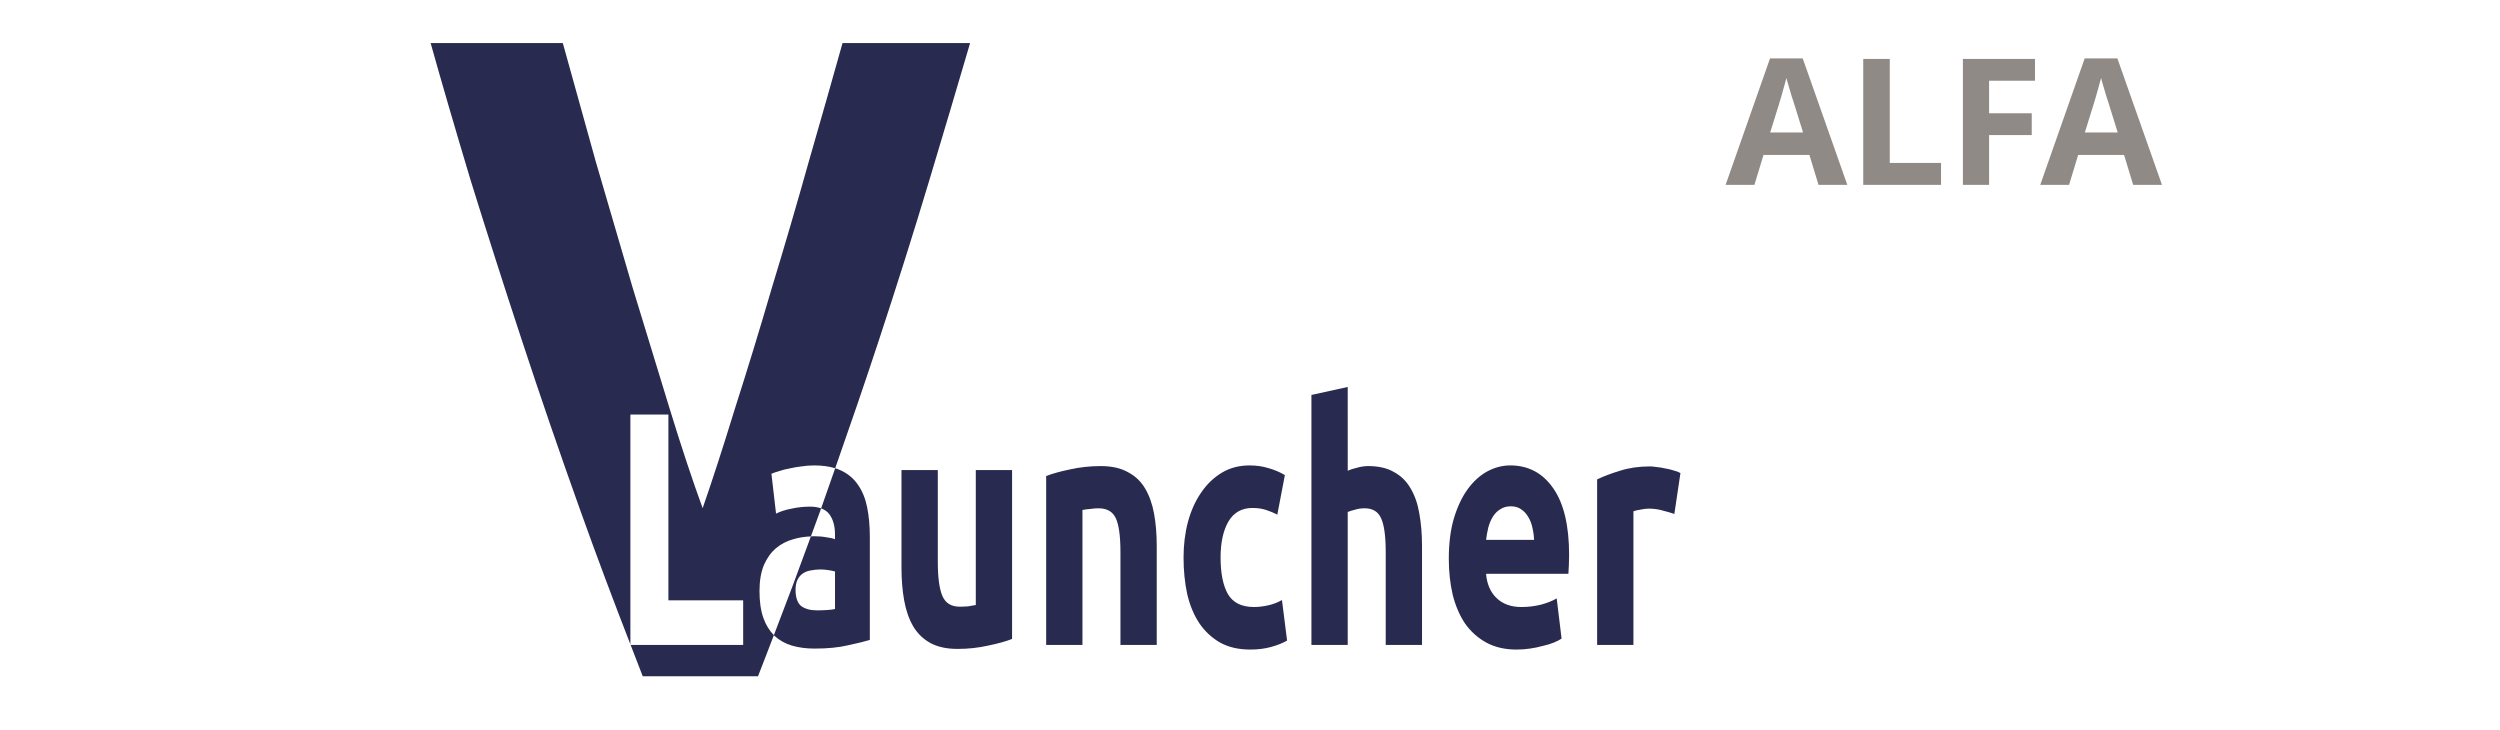
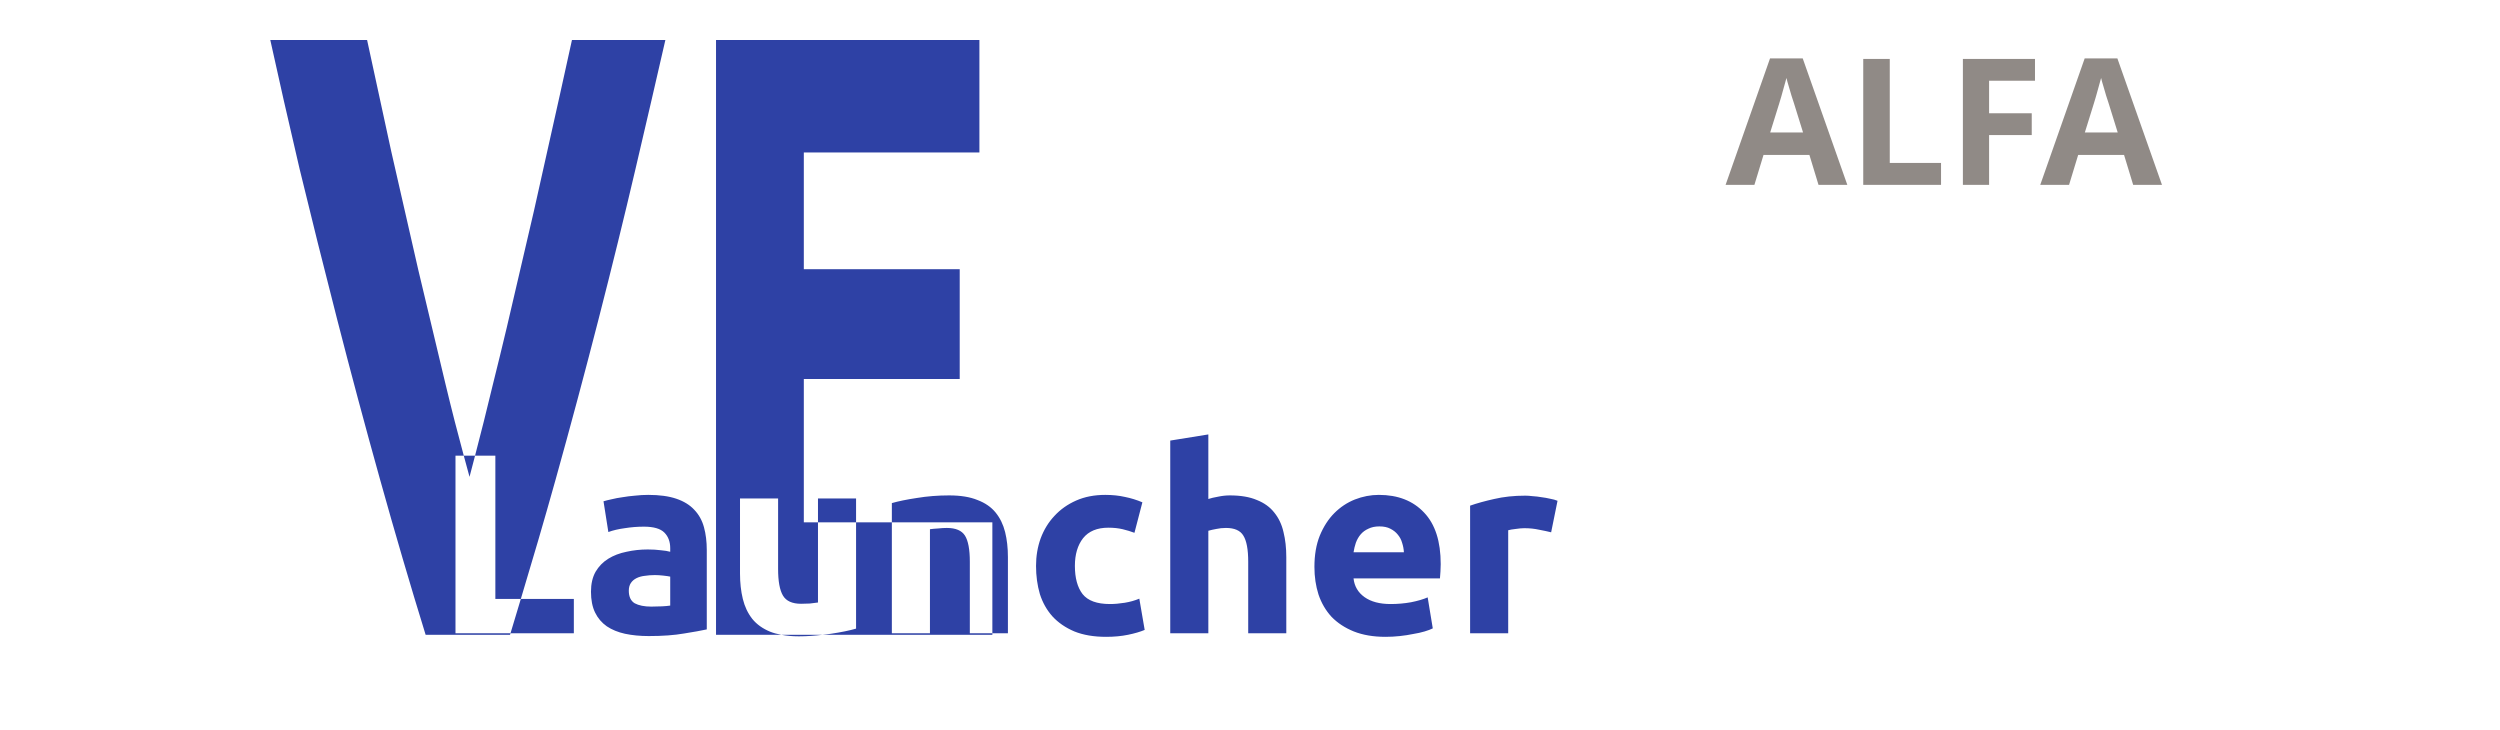
<svg xmlns="http://www.w3.org/2000/svg" width="240mm" height="70mm" viewBox="0 0 240 70" version="1.1" id="svg1">
  <defs id="defs1">
+     <rect x="91.68" y="53.666" width="328.706" height="163.235" id="rect3" />
    <rect x="489.705" y="158.763" width="118.513" height="51.43" id="rect2" />
    <rect x="29.069" y="24.597" width="232.554" height="221.373" id="rect1" />
  </defs>
  <g id="layer1">
-     <path id="text1" style="font-style:normal;font-variant:normal;font-weight:bold;font-stretch:normal;font-size:196px;font-family:Ubuntu;-inkscape-font-specification:'Ubuntu Bold';text-align:start;writing-mode:lr-tb;direction:ltr;text-anchor:start;white-space:pre;shape-inside:url(#rect1);fill:#292a4f;stroke-width:0.41" d="m 41.341,4.137 c 1.082,3.859 2.361,8.245 3.836,13.157 1.525,4.912 3.172,10.058 4.943,15.438 1.77,5.38 3.639,10.818 5.606,16.315 1.58,4.415 3.18,8.661 4.792,12.812 V 39.797 h 3.648 v 17.838 h 7.178 v 4.276 H 60.539 c 0.388,0.999 0.773,2.028 1.163,3.012 h 11.066 c 0.511,-1.29 1.016,-2.632 1.524,-3.948 -0.432,-0.436 -0.77,-0.983 -1.007,-1.648 -0.249,-0.702 -0.374,-1.564 -0.374,-2.585 0,-0.979 0.141,-1.808 0.421,-2.489 0.296,-0.681 0.686,-1.224 1.169,-1.628 0.483,-0.404 1.037,-0.691 1.66,-0.861 0.542,-0.166 1.105,-0.247 1.683,-0.269 0.299,-0.822 0.601,-1.617 0.899,-2.448 0.029,-0.081 0.056,-0.161 0.085,-0.242 -0.301,-0.109 -0.656,-0.168 -1.076,-0.168 -0.592,0 -1.177,0.064 -1.754,0.192 -0.577,0.106 -1.076,0.266 -1.497,0.479 l -0.444,-3.829 c 0.203,-0.085 0.452,-0.17 0.748,-0.255 0.312,-0.106 0.647,-0.191 1.006,-0.255 0.359,-0.085 0.733,-0.149 1.122,-0.192 0.405,-0.064 0.811,-0.096 1.216,-0.096 0.774,0 1.451,0.091 2.03,0.271 1.439,-4.102 2.841,-8.182 4.17,-12.219 C 86.12,27.352 87.743,22.206 89.218,17.294 90.694,12.382 91.997,7.996 93.128,4.137 H 80.882 c -0.984,3.509 -2.065,7.31 -3.246,11.403 -1.131,4.035 -2.312,8.07 -3.541,12.105 -1.18,4.035 -2.361,7.894 -3.541,11.578 -1.131,3.684 -2.164,6.871 -3.099,9.561 -0.984,-2.69 -2.041,-5.877 -3.172,-9.561 -1.131,-3.684 -2.311,-7.543 -3.541,-11.578 L 57.202,15.54 C 56.07,11.447 55.013,7.646 54.03,4.137 Z m 38.838,40.814 c -0.451,1.285 -0.89,2.562 -1.352,3.854 0.337,0.122 0.605,0.308 0.795,0.566 0.359,0.489 0.538,1.138 0.538,1.947 v 0.447 c -0.218,-0.085 -0.507,-0.149 -0.866,-0.192 -0.343,-0.064 -0.74,-0.096 -1.192,-0.096 -0.088,0 -0.172,0.015 -0.258,0.019 -1.175,3.234 -2.36,6.391 -3.552,9.48 0.024,0.024 0.045,0.052 0.069,0.075 0.468,0.425 1.021,0.734 1.66,0.926 0.655,0.191 1.38,0.287 2.175,0.287 1.263,0 2.338,-0.106 3.227,-0.319 0.889,-0.191 1.582,-0.362 2.081,-0.511 v -9.892 c 0,-1.042 -0.086,-1.989 -0.257,-2.84 -0.171,-0.851 -0.467,-1.574 -0.888,-2.17 -0.405,-0.596 -0.951,-1.053 -1.637,-1.373 -0.17,-0.079 -0.351,-0.148 -0.542,-0.207 z m -19.641,16.961 c -0.007,-0.018 -0.014,-0.036 -0.021,-0.053 v 0.053 z m 68.843,-24.763 -3.484,0.766 v 23.998 h 3.484 V 49.147 c 0.218,-0.085 0.46,-0.159 0.725,-0.223 0.281,-0.085 0.577,-0.128 0.889,-0.128 0.779,0 1.309,0.319 1.59,0.957 0.296,0.638 0.444,1.723 0.444,3.255 v 8.903 H 136.514 V 52.434 c 0,-1.149 -0.085,-2.191 -0.257,-3.127 -0.156,-0.936 -0.436,-1.744 -0.842,-2.425 -0.39,-0.681 -0.92,-1.202 -1.59,-1.564 -0.655,-0.383 -1.481,-0.575 -2.479,-0.575 -0.343,0 -0.701,0.053 -1.075,0.16 -0.359,0.085 -0.655,0.181 -0.889,0.287 z m -9.423,7.531 c -0.998,0 -1.887,0.234 -2.666,0.702 -0.779,0.468 -1.442,1.107 -1.987,1.915 -0.546,0.787 -0.967,1.723 -1.263,2.808 -0.281,1.064 -0.421,2.202 -0.421,3.414 0,1.255 0.117,2.425 0.351,3.51 0.249,1.064 0.631,1.989 1.146,2.776 0.53,0.787 1.2,1.415 2.011,1.883 0.811,0.447 1.777,0.67 2.9,0.67 0.733,0 1.403,-0.085 2.011,-0.255 0.608,-0.17 1.114,-0.373 1.52,-0.607 l -0.491,-3.893 c -0.405,0.234 -0.849,0.404 -1.333,0.511 -0.483,0.106 -0.936,0.159 -1.357,0.159 -1.185,0 -2.019,-0.415 -2.502,-1.244 -0.468,-0.83 -0.701,-2 -0.701,-3.51 0,-1.425 0.249,-2.574 0.748,-3.446 0.514,-0.872 1.286,-1.308 2.315,-1.308 0.483,0 0.92,0.064 1.309,0.192 0.39,0.128 0.748,0.276 1.075,0.446 l 0.725,-3.797 c -0.514,-0.298 -1.044,-0.521 -1.59,-0.67 -0.546,-0.17 -1.146,-0.255 -1.8,-0.255 z m 25.02,0 c -0.748,0 -1.481,0.191 -2.198,0.574 -0.702,0.383 -1.325,0.947 -1.871,1.691 -0.546,0.745 -0.99,1.681 -1.333,2.808 -0.327,1.106 -0.491,2.404 -0.491,3.893 0,1.234 0.125,2.383 0.374,3.446 0.265,1.064 0.663,1.989 1.193,2.777 0.546,0.766 1.223,1.372 2.034,1.819 0.826,0.447 1.793,0.67 2.9,0.67 0.436,0 0.873,-0.032 1.309,-0.096 0.436,-0.064 0.842,-0.149 1.216,-0.255 0.39,-0.085 0.741,-0.191 1.053,-0.319 0.312,-0.128 0.561,-0.255 0.748,-0.383 l -0.468,-3.861 c -0.39,0.234 -0.897,0.436 -1.52,0.606 -0.608,0.149 -1.232,0.223 -1.871,0.223 -0.998,0 -1.792,-0.287 -2.385,-0.861 -0.592,-0.574 -0.928,-1.351 -1.006,-2.33 h 7.904 c 0.016,-0.255 0.031,-0.542 0.046,-0.861 0.016,-0.34 0.023,-0.649 0.023,-0.926 0,-2.829 -0.507,-4.967 -1.52,-6.414 -1.013,-1.468 -2.393,-2.202 -4.139,-2.202 z m -39.308,0.064 c -1.029,0 -2.011,0.107 -2.946,0.319 -0.935,0.191 -1.699,0.404 -2.292,0.638 v 16.211 h 3.484 V 48.956 c 0.218,-0.043 0.468,-0.075 0.748,-0.096 0.281,-0.043 0.546,-0.064 0.795,-0.064 0.811,0 1.364,0.319 1.66,0.957 0.296,0.638 0.444,1.723 0.444,3.255 v 8.903 h 3.484 v -9.477 c 0,-1.149 -0.085,-2.191 -0.257,-3.127 -0.171,-0.936 -0.46,-1.744 -0.866,-2.425 -0.405,-0.681 -0.958,-1.202 -1.66,-1.564 -0.686,-0.383 -1.551,-0.575 -2.596,-0.575 z m 52.706,0.032 c -1.044,0 -1.995,0.138 -2.853,0.415 -0.842,0.255 -1.575,0.532 -2.198,0.829 v 15.892 h 3.484 V 49.084 c 0.156,-0.064 0.382,-0.117 0.679,-0.16 0.312,-0.064 0.577,-0.096 0.795,-0.096 0.483,0 0.936,0.064 1.357,0.191 0.421,0.106 0.787,0.213 1.099,0.319 l 0.584,-3.925 c -0.187,-0.106 -0.413,-0.191 -0.678,-0.255 -0.265,-0.085 -0.53,-0.149 -0.795,-0.191 -0.265,-0.064 -0.53,-0.106 -0.795,-0.128 -0.265,-0.043 -0.491,-0.064 -0.678,-0.064 z m -71.834,0.351 v 9.35 c 0,1.149 0.085,2.202 0.257,3.159 0.171,0.957 0.46,1.787 0.866,2.489 0.405,0.681 0.951,1.213 1.637,1.596 0.702,0.383 1.574,0.574 2.619,0.574 1.029,0 2.011,-0.106 2.947,-0.319 0.935,-0.191 1.699,-0.404 2.291,-0.638 V 45.126 H 93.676 v 12.956 c -0.218,0.043 -0.468,0.085 -0.748,0.128 -0.281,0.021 -0.546,0.032 -0.795,0.032 -0.811,0 -1.364,-0.341 -1.66,-1.022 -0.296,-0.681 -0.444,-1.787 -0.444,-3.319 V 45.126 Z M 145.026,48.605 c 0.405,0 0.741,0.096 1.006,0.287 0.281,0.191 0.507,0.436 0.678,0.734 0.187,0.298 0.32,0.639 0.398,1.022 0.093,0.383 0.148,0.776 0.163,1.18 h -4.606 c 0.047,-0.404 0.117,-0.797 0.21,-1.18 0.109,-0.404 0.257,-0.755 0.444,-1.053 0.187,-0.298 0.421,-0.532 0.702,-0.702 0.281,-0.191 0.615,-0.287 1.005,-0.287 z m -66.268,6.063 c 0.234,0 0.491,0.022 0.772,0.064 0.281,0.043 0.491,0.085 0.631,0.128 v 3.606 c -0.187,0.043 -0.436,0.074 -0.748,0.096 -0.312,0.021 -0.639,0.032 -0.982,0.032 -0.639,0 -1.146,-0.138 -1.52,-0.415 -0.359,-0.298 -0.538,-0.819 -0.538,-1.564 0,-0.383 0.062,-0.702 0.187,-0.957 0.125,-0.255 0.296,-0.458 0.515,-0.607 0.218,-0.149 0.468,-0.244 0.748,-0.287 0.296,-0.064 0.608,-0.096 0.935,-0.096 z" />
+     <path id="text5" style="font-weight:bold;font-size:66.718px;font-family:Ubuntu;-inkscape-font-specification:'Ubuntu Bold';text-align:start;writing-mode:lr-tb;direction:ltr;text-anchor:start;fill:#2e41a5;fill-opacity:1;stroke-width:0.347" d="M 32.043 3.112 C 33.021 6.048 34.178 9.384 35.512 13.12 C 36.891 16.856 38.381 20.77 39.982 24.862 C 41.583 28.954 43.273 33.091 45.053 37.272 C 46.832 41.453 48.633 45.478 50.457 49.348 L 60.464 49.348 C 60.483 49.309 60.501 49.268 60.519 49.229 L 53.997 49.229 L 53.997 35.426 L 54.981 35.426 C 54.285 33.742 53.564 31.914 52.792 29.8 C 51.769 26.997 50.702 24.062 49.59 20.993 L 46.387 11.786 C 45.364 8.672 44.408 5.781 43.519 3.112 L 32.043 3.112 z M 54.981 35.426 C 55.208 35.974 55.443 36.569 55.661 37.071 C 55.868 36.569 56.098 35.974 56.316 35.426 L 54.981 35.426 z M 56.316 35.426 L 58.724 35.426 L 58.724 46.56 L 61.744 46.56 C 63.131 43.545 64.508 40.469 65.869 37.272 C 67.648 33.091 69.338 28.954 70.939 24.862 C 72.541 20.77 74.008 16.856 75.342 13.12 C 76.677 9.384 77.855 6.048 78.878 3.112 L 67.804 3.112 C 66.914 5.781 65.936 8.672 64.868 11.786 C 63.845 14.855 62.777 17.924 61.665 20.993 C 60.598 24.062 59.531 26.997 58.463 29.8 C 57.691 31.914 56.986 33.742 56.316 35.426 z M 61.744 46.56 C 61.336 47.449 60.93 48.356 60.519 49.229 L 68.028 49.229 L 68.028 46.56 L 61.744 46.56 z M 84.883 3.112 L 84.883 49.348 L 92.613 49.348 C 92.137 49.289 91.695 49.213 91.302 49.109 C 90.413 48.87 89.706 48.538 89.181 48.113 C 88.656 47.675 88.282 47.158 88.06 46.56 C 87.838 45.962 87.726 45.305 87.726 44.588 L 87.726 38.752 L 92.242 38.752 L 92.242 44.229 C 92.242 45.186 92.434 45.876 92.818 46.301 C 93.202 46.726 93.919 46.938 94.969 46.938 C 95.292 46.938 95.636 46.932 96 46.919 C 96.363 46.892 96.687 46.865 96.97 46.839 L 96.97 40.608 L 95.291 40.608 L 95.291 29.466 L 113.772 29.466 L 113.772 20.926 L 95.291 20.926 L 95.291 11.852 L 116.107 11.852 L 116.107 3.112 L 84.883 3.112 z M 96.97 40.608 L 101.485 40.608 L 101.485 38.752 L 96.97 38.752 L 96.97 40.608 z M 101.485 40.608 L 101.485 48.87 C 100.717 49.016 99.727 49.149 98.515 49.269 C 98.194 49.304 97.858 49.322 97.529 49.348 L 117.642 49.348 L 117.642 49.229 L 114.971 49.229 L 114.971 43.672 C 114.971 42.716 114.779 42.039 114.395 41.64 C 114.011 41.242 113.294 41.043 112.244 41.043 C 111.92 41.043 111.577 41.056 111.213 41.083 C 110.849 41.096 110.526 41.116 110.243 41.142 L 110.243 49.229 L 105.727 49.229 L 105.727 40.608 L 101.485 40.608 z M 105.727 40.608 L 117.642 40.608 L 117.642 49.229 L 119.486 49.229 L 119.486 43.313 C 119.486 42.596 119.375 41.946 119.153 41.361 C 118.93 40.777 118.557 40.273 118.031 39.848 C 117.506 39.423 116.789 39.097 115.88 38.872 C 114.991 38.633 113.87 38.513 112.516 38.513 C 111.183 38.513 109.91 38.58 108.697 38.712 C 107.485 38.832 106.495 38.965 105.727 39.111 L 105.727 40.608 z M 97.529 49.348 L 92.613 49.348 C 93.239 49.425 93.928 49.468 94.697 49.468 C 95.677 49.468 96.614 49.42 97.529 49.348 z M 143.246 33.773 L 138.73 34.251 L 138.73 49.229 L 143.246 49.229 L 143.246 41.262 C 143.528 41.209 143.841 41.162 144.185 41.122 C 144.549 41.069 144.933 41.043 145.337 41.043 C 146.347 41.043 147.034 41.242 147.397 41.64 C 147.781 42.039 147.973 42.716 147.973 43.672 L 147.973 49.229 L 152.488 49.229 L 152.488 43.313 C 152.488 42.596 152.378 41.946 152.155 41.361 C 151.953 40.777 151.589 40.273 151.064 39.848 C 150.559 39.423 149.872 39.097 149.004 38.872 C 148.155 38.633 147.084 38.513 145.791 38.513 C 145.347 38.513 144.882 38.546 144.397 38.613 C 143.933 38.666 143.549 38.726 143.246 38.792 L 143.246 33.773 z M 76.847 38.473 C 76.321 38.473 75.796 38.493 75.271 38.533 C 74.766 38.56 74.281 38.599 73.816 38.652 C 73.351 38.692 72.917 38.746 72.513 38.812 C 72.129 38.865 71.806 38.918 71.544 38.971 L 72.119 41.361 C 72.665 41.228 73.311 41.129 74.059 41.062 C 74.806 40.983 75.564 40.943 76.332 40.943 C 77.483 40.943 78.291 41.096 78.756 41.401 C 79.221 41.707 79.453 42.112 79.453 42.616 L 79.453 42.895 C 79.17 42.842 78.796 42.802 78.332 42.776 C 77.887 42.736 77.372 42.716 76.786 42.716 C 75.917 42.716 75.079 42.775 74.271 42.895 C 73.463 43.001 72.746 43.18 72.119 43.433 C 71.493 43.685 70.988 44.024 70.604 44.449 C 70.24 44.874 70.059 45.391 70.059 46.002 C 70.059 46.64 70.22 47.177 70.543 47.615 C 70.866 48.054 71.331 48.412 71.937 48.691 C 72.543 48.957 73.261 49.149 74.089 49.269 C 74.938 49.388 75.877 49.448 76.907 49.448 C 78.544 49.448 79.938 49.381 81.09 49.249 C 82.241 49.129 83.14 49.023 83.787 48.93 L 83.787 42.756 C 83.787 42.105 83.675 41.514 83.453 40.983 C 83.231 40.452 82.848 40.001 82.302 39.629 C 81.777 39.257 81.069 38.971 80.18 38.772 C 79.291 38.573 78.18 38.473 76.847 38.473 z M 131.032 38.473 C 129.739 38.473 128.588 38.619 127.578 38.912 C 126.568 39.204 125.709 39.602 125.002 40.107 C 124.295 40.598 123.749 41.182 123.365 41.859 C 123.001 42.523 122.82 43.234 122.82 43.991 C 122.82 44.774 122.971 45.504 123.274 46.182 C 123.598 46.846 124.093 47.423 124.759 47.914 C 125.446 48.405 126.315 48.797 127.365 49.089 C 128.416 49.368 129.669 49.508 131.123 49.508 C 132.073 49.508 132.942 49.455 133.73 49.348 C 134.518 49.242 135.174 49.116 135.7 48.97 L 135.063 46.54 C 134.538 46.686 133.962 46.792 133.336 46.859 C 132.71 46.925 132.123 46.958 131.578 46.958 C 130.042 46.958 128.962 46.7 128.335 46.182 C 127.729 45.664 127.426 44.933 127.426 43.991 C 127.426 43.101 127.75 42.384 128.396 41.84 C 129.063 41.295 130.063 41.023 131.396 41.023 C 132.022 41.023 132.588 41.063 133.093 41.142 C 133.599 41.222 134.063 41.315 134.487 41.421 L 135.427 39.051 C 134.76 38.865 134.073 38.726 133.366 38.633 C 132.659 38.527 131.881 38.473 131.032 38.473 z M 163.459 38.473 C 162.489 38.473 161.54 38.593 160.611 38.832 C 159.701 39.071 158.893 39.423 158.186 39.887 C 157.479 40.352 156.903 40.937 156.459 41.64 C 156.035 42.331 155.822 43.141 155.822 44.07 C 155.822 44.84 155.984 45.558 156.307 46.221 C 156.65 46.885 157.166 47.463 157.853 47.954 C 158.56 48.432 159.439 48.81 160.489 49.089 C 161.56 49.368 162.813 49.508 164.247 49.508 C 164.813 49.508 165.378 49.488 165.944 49.448 C 166.51 49.408 167.035 49.355 167.52 49.288 C 168.025 49.235 168.479 49.169 168.883 49.089 C 169.288 49.01 169.611 48.93 169.853 48.85 L 169.247 46.44 C 168.742 46.586 168.086 46.713 167.278 46.819 C 166.49 46.912 165.681 46.958 164.853 46.958 C 163.56 46.958 162.53 46.779 161.762 46.421 C 160.994 46.062 160.56 45.577 160.459 44.966 L 170.702 44.966 C 170.722 44.807 170.743 44.628 170.763 44.429 C 170.783 44.216 170.793 44.024 170.793 43.851 C 170.793 42.085 170.137 40.751 168.823 39.848 C 167.51 38.931 165.722 38.473 163.459 38.473 z M 180.824 38.533 C 179.471 38.533 178.238 38.62 177.127 38.792 C 176.036 38.952 175.086 39.124 174.278 39.31 L 174.278 49.229 L 178.794 49.229 L 178.794 41.222 C 178.996 41.182 179.289 41.149 179.672 41.122 C 180.077 41.082 180.42 41.062 180.703 41.062 C 181.329 41.062 181.915 41.102 182.46 41.182 C 183.006 41.249 183.481 41.315 183.885 41.381 L 184.642 38.932 C 184.4 38.865 184.107 38.812 183.764 38.772 C 183.42 38.719 183.076 38.679 182.733 38.652 C 182.39 38.613 182.046 38.586 181.703 38.573 C 181.36 38.546 181.067 38.533 180.824 38.533 z M 163.52 40.923 C 164.045 40.923 164.48 40.983 164.823 41.103 C 165.187 41.222 165.479 41.375 165.702 41.56 C 165.944 41.746 166.116 41.959 166.217 42.198 C 166.338 42.437 166.409 42.682 166.429 42.935 L 160.459 42.935 C 160.519 42.682 160.611 42.437 160.732 42.198 C 160.873 41.946 161.065 41.727 161.307 41.541 C 161.55 41.355 161.853 41.209 162.217 41.103 C 162.58 40.983 163.015 40.923 163.52 40.923 z M 77.635 44.707 C 77.938 44.707 78.271 44.721 78.635 44.748 C 78.998 44.774 79.271 44.801 79.453 44.827 L 79.453 47.078 C 79.21 47.104 78.887 47.124 78.483 47.137 C 78.079 47.151 77.655 47.158 77.21 47.158 C 76.382 47.158 75.725 47.071 75.24 46.899 C 74.776 46.713 74.544 46.387 74.544 45.923 C 74.544 45.684 74.624 45.484 74.786 45.325 C 74.948 45.166 75.17 45.04 75.453 44.947 C 75.736 44.854 76.059 44.794 76.422 44.767 C 76.806 44.727 77.21 44.707 77.635 44.707 z " transform="scale(0.8097992,1.234874)" />
    <text xml:space="preserve" transform="scale(0.2645833)" id="text2" style="font-style:normal;font-variant:normal;font-weight:bold;font-stretch:normal;font-size:64px;font-family:Ubuntu;-inkscape-font-specification:'Ubuntu Bold';text-align:start;writing-mode:lr-tb;direction:ltr;white-space:pre;shape-inside:url(#rect2);fill:#008000" />
    <text xml:space="preserve" style="font-style:normal;font-variant:normal;font-weight:bold;font-stretch:normal;font-size:16.933px;font-family:Ubuntu;-inkscape-font-specification:'Ubuntu Bold';text-align:start;writing-mode:lr-tb;direction:ltr;text-anchor:start;fill:#483e37;fill-opacity:0.602;stroke-width:0.265" x="165.657" y="17.749" id="text3">
      <tspan id="tspan3" style="fill:#483e37;fill-opacity:0.602;stroke-width:0.265" x="165.657" y="17.749">ALFA</tspan>
    </text>
  </g>
</svg>
